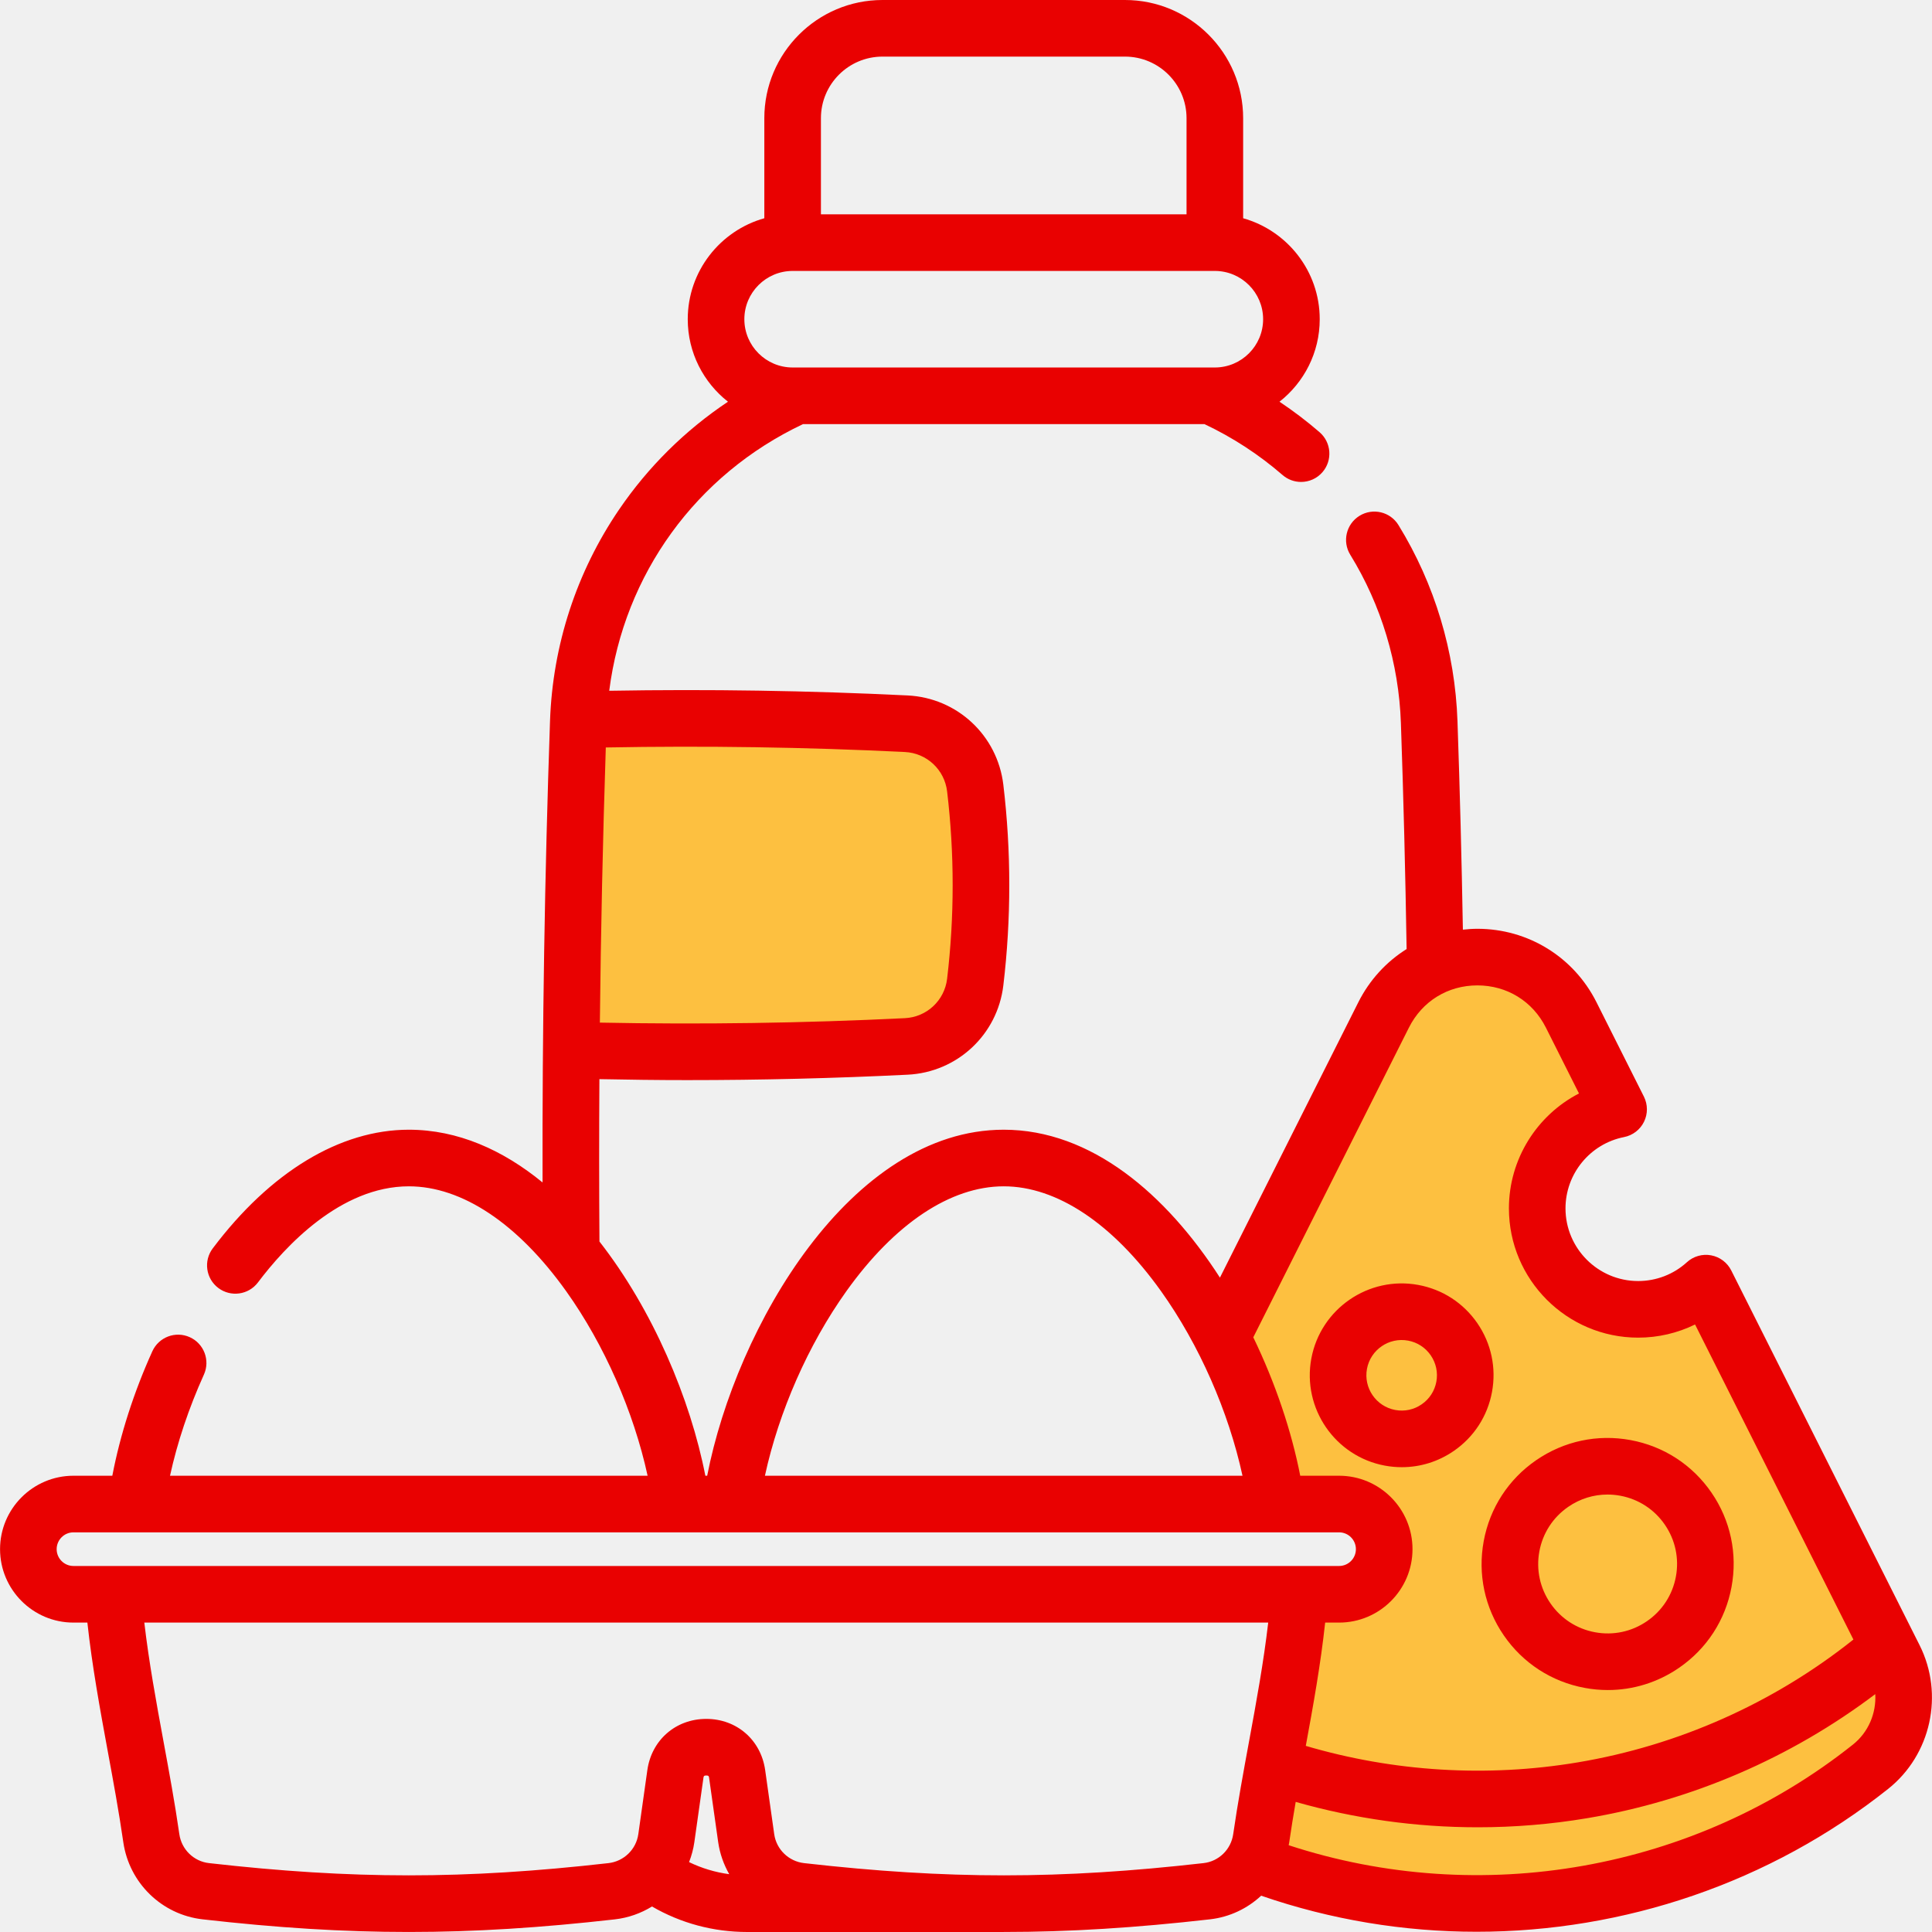
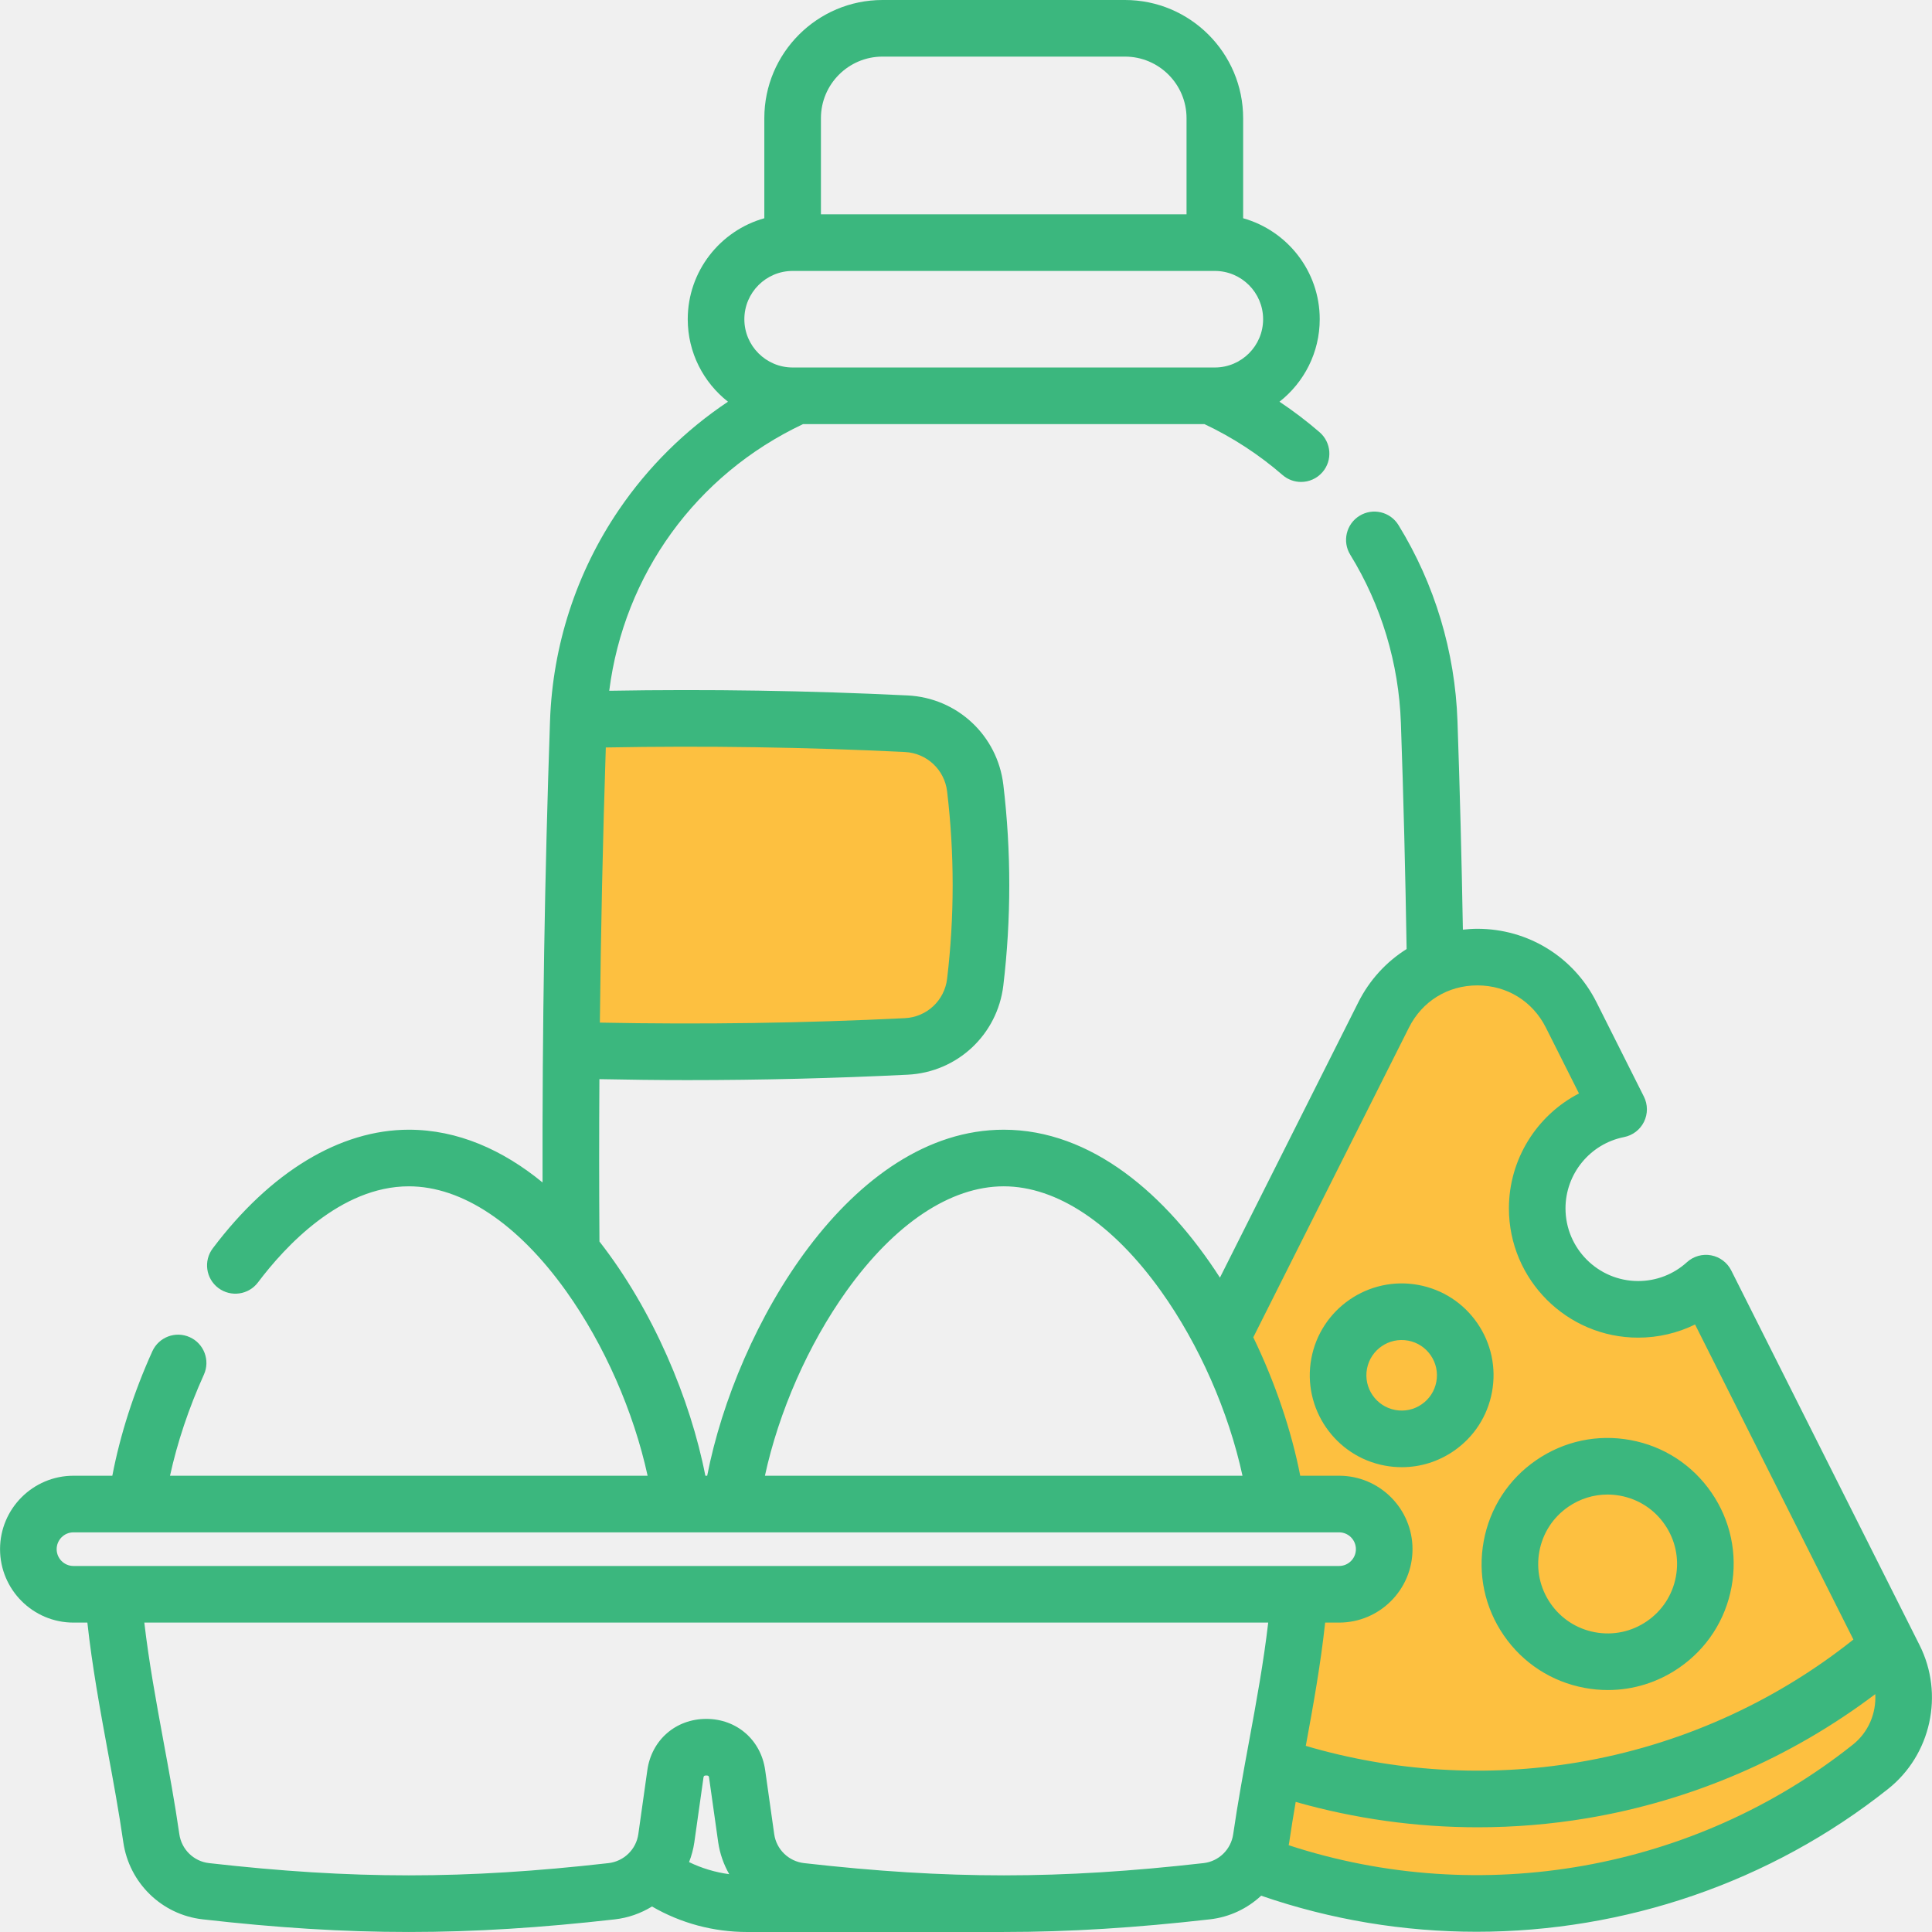
<svg xmlns="http://www.w3.org/2000/svg" width="80" height="80" viewBox="0 0 80 80" fill="none">
  <g clip-path="url(#clip0)">
    <path d="M52.5 50.5L50.5 55L52 58V59.5L52.5 61.5C53.167 61.833 54.6 62.5 55 62.5C55.4 62.5 56.5 62.833 57 63C57 63.5 56.9 64.6 56.5 65C56.1 65.4 55.333 65.5 55 65.5C54.667 66.167 54 67.6 54 68C54 68.5 53.5 70 53.5 70.5C53.5 70.9 52.5 72.667 52 73.5L52.5 78C54 78.167 57.1 78.5 57.5 78.5H65.5C68.167 77.667 73.5 75.9 73.5 75.5C73.5 75.1 75.5 74.333 76.5 74L78.5 70L76.5 65.5L71 54.5L70 54C69.333 54.167 67.9 54.4 67.5 54C67 53.5 65.5 53.5 65.5 53C65.5 52.5 64.5 52.5 64.5 52C64.5 51.5 64 51 64 50.5V48.5C64 48 64.5 47.5 64.5 47C64.5 46.6 65.5 46.167 66 46V44.5C65.667 43.833 65 42.4 65 42C65 41.5 63.5 40.5 63 40.5C62.5 40.5 61 40 60.5 40C60.1 40 58.667 40.667 58 41L56 44.5L52.5 50.5Z" fill="#FDC040" />
    <path d="M32.5 30L24 29.5L23.5 31.5V36L24 43C24.5 43.167 25.7 43.6 26.5 44C27.5 44.5 30.5 44 31 44C31.5 44 38 43.5 38.5 43C39 42.5 39.5 41.5 40 41C40.5 40.5 40.5 39 40.5 38.5V34.5C40.5 33.5 40 32 40 31.5C40 31.1 39 30.333 38.5 30H32.5Z" fill="#FDC040" />
-     <path d="M79.487 68.125L71.687 52.606C71.522 52.279 71.214 52.047 70.853 51.98C70.493 51.913 70.121 52.019 69.851 52.266C69.3 52.768 68.583 53.045 67.832 53.045C66.174 53.045 64.824 51.695 64.824 50.036C64.824 48.602 65.844 47.361 67.249 47.084C67.609 47.013 67.914 46.778 68.075 46.45C68.237 46.12 68.234 45.735 68.07 45.408L66.106 41.498C65.163 39.624 63.275 38.46 61.177 38.459C61.177 38.459 61.177 38.459 61.176 38.459C60.974 38.459 60.774 38.474 60.575 38.495C60.524 35.6 60.45 32.702 60.351 29.858C60.251 26.984 59.407 24.178 57.907 21.741C57.568 21.19 56.846 21.018 56.295 21.358C55.744 21.697 55.572 22.419 55.911 22.97C57.198 25.061 57.923 27.471 58.008 29.939C58.116 33.019 58.194 36.164 58.245 39.298C57.409 39.822 56.713 40.572 56.248 41.497L50.515 52.904C48.295 49.455 45.187 46.779 41.562 46.779C35.238 46.779 30.489 54.919 29.283 61.107H29.207C28.589 57.934 27.039 54.248 24.822 51.409C24.806 49.176 24.806 46.933 24.82 44.685C26.03 44.709 27.244 44.725 28.461 44.725C31.502 44.725 34.554 44.65 37.583 44.501C39.637 44.4 41.303 42.845 41.546 40.804C41.874 38.047 41.874 35.252 41.546 32.495C41.303 30.453 39.637 28.898 37.584 28.797C33.486 28.596 29.335 28.532 25.227 28.603C25.838 23.792 28.819 19.655 33.253 17.561H49.873C51.038 18.111 52.126 18.818 53.107 19.669C53.329 19.861 53.602 19.956 53.874 19.956C54.202 19.956 54.528 19.819 54.76 19.552C55.184 19.063 55.131 18.322 54.642 17.898C54.114 17.441 53.559 17.02 52.981 16.634C53.994 15.839 54.647 14.604 54.647 13.218C54.647 11.229 53.303 9.55 51.476 9.037V4.893C51.475 2.195 49.281 0 46.583 0H36.542C33.844 0 31.649 2.195 31.649 4.893V9.037C29.822 9.55 28.478 11.229 28.478 13.218C28.478 14.604 29.131 15.838 30.144 16.634C28.375 17.814 26.84 19.328 25.631 21.105C23.87 23.691 22.883 26.718 22.775 29.858C22.555 36.202 22.451 42.615 22.466 48.963C20.826 47.619 18.958 46.779 16.928 46.779C14.079 46.779 11.196 48.524 8.81 51.692C8.42 52.209 8.523 52.943 9.04 53.333C9.558 53.722 10.292 53.619 10.682 53.102C11.801 51.616 14.101 49.123 16.929 49.123C19.131 49.123 21.445 50.666 23.444 53.466C25.026 55.684 26.24 58.458 26.816 61.107H7.04C7.34 59.732 7.816 58.307 8.443 56.92C8.71 56.331 8.448 55.636 7.858 55.37C7.269 55.103 6.575 55.365 6.308 55.954C5.538 57.655 4.975 59.417 4.651 61.107H3.042C1.366 61.107 0.002 62.471 0.002 64.147C0.002 65.824 1.366 67.188 3.042 67.188H3.618C3.813 68.983 4.141 70.772 4.461 72.512C4.69 73.751 4.926 75.034 5.106 76.283C5.35 77.97 6.698 79.283 8.387 79.475C11.459 79.825 14.192 79.999 16.927 79.999C19.657 79.999 22.388 79.825 25.458 79.477C26.019 79.413 26.54 79.225 26.998 78.944C28.194 79.637 29.541 80 30.945 80H41.563L41.56 79.999C44.295 79.999 47.03 79.825 50.104 79.475C50.918 79.382 51.652 79.027 52.222 78.497C55.122 79.498 58.138 79.99 61.14 79.99C67.247 79.99 73.296 77.961 78.183 74.075C79.96 72.663 80.509 70.161 79.487 68.125ZM33.993 4.893C33.993 3.487 35.136 2.344 36.542 2.344H46.583C47.988 2.344 49.132 3.487 49.132 4.893V8.875H33.993V4.893ZM32.821 11.219H50.304C51.406 11.219 52.303 12.116 52.303 13.218C52.303 14.321 51.406 15.217 50.304 15.217H32.821C31.719 15.217 30.822 14.321 30.822 13.218C30.822 12.116 31.719 11.219 32.821 11.219ZM37.468 31.139C38.375 31.183 39.111 31.87 39.218 32.772C39.524 35.345 39.524 37.954 39.218 40.527C39.111 41.429 38.375 42.116 37.468 42.16C33.272 42.367 29.03 42.427 24.839 42.344C24.879 38.543 24.961 34.736 25.085 30.951C29.201 30.875 33.361 30.937 37.468 31.139ZM58.341 42.55C58.892 41.456 59.951 40.803 61.176 40.803H61.176C62.401 40.804 63.461 41.457 64.012 42.551L65.382 45.278C63.64 46.178 62.481 47.998 62.481 50.036C62.481 52.987 64.881 55.389 67.832 55.389C68.659 55.389 69.463 55.2 70.189 54.844L76.745 67.889C76.738 67.894 76.732 67.9 76.725 67.906C73.428 70.528 69.487 72.281 65.326 72.977C61.575 73.605 57.706 73.365 54.07 72.293C54.378 70.622 54.686 68.908 54.872 67.188H55.449C57.125 67.188 58.489 65.824 58.489 64.147C58.489 62.471 57.125 61.107 55.449 61.107H53.84C53.484 59.28 52.819 57.283 51.896 55.375L58.341 42.55ZM35.046 53.466C37.045 50.666 39.359 49.123 41.562 49.123C43.764 49.123 46.078 50.666 48.077 53.466C49.66 55.684 50.874 58.458 51.449 61.107H31.674C32.249 58.458 33.463 55.684 35.046 53.466ZM2.346 64.148C2.346 63.764 2.658 63.451 3.042 63.451H55.449C55.833 63.451 56.145 63.764 56.145 64.148C56.145 64.531 55.833 64.844 55.449 64.844H3.042C2.658 64.844 2.346 64.531 2.346 64.148ZM28.533 77.106C28.634 76.845 28.71 76.57 28.751 76.283C28.861 75.514 28.991 74.599 29.127 73.622C29.136 73.556 29.141 73.519 29.245 73.519C29.349 73.519 29.354 73.556 29.363 73.621C29.5 74.599 29.63 75.515 29.739 76.284C29.808 76.761 29.968 77.206 30.196 77.606C29.616 77.528 29.057 77.36 28.533 77.106ZM49.839 77.147C43.888 77.823 39.25 77.824 33.297 77.148C32.659 77.076 32.15 76.583 32.059 75.952C31.95 75.186 31.82 74.273 31.684 73.297C31.509 72.048 30.506 71.175 29.245 71.176C27.984 71.176 26.981 72.048 26.805 73.298C26.67 74.273 26.54 75.186 26.431 75.951C26.34 76.583 25.831 77.076 25.194 77.148C19.24 77.824 14.602 77.823 8.652 77.147C8.021 77.075 7.517 76.582 7.426 75.949C7.24 74.654 6.999 73.349 6.766 72.087C6.469 70.475 6.165 68.819 5.976 67.188H52.514C52.324 68.824 52.02 70.484 51.722 72.1C51.49 73.358 51.251 74.659 51.064 75.95C50.973 76.583 50.469 77.075 49.839 77.147ZM76.725 72.24C70.163 77.459 61.31 79.01 53.361 76.406C53.369 76.365 53.378 76.326 53.384 76.285C53.464 75.732 53.556 75.172 53.652 74.613C56.101 75.31 58.642 75.664 61.188 75.664C62.701 75.664 64.216 75.54 65.713 75.289C70.043 74.565 74.154 72.792 77.651 70.15C77.696 70.939 77.368 71.729 76.725 72.24Z" fill="#e90101" />
-     <path d="M62.269 67.718C63.058 68.866 64.248 69.638 65.618 69.892C65.939 69.952 66.26 69.981 66.579 69.981C67.625 69.981 68.645 69.666 69.525 69.061C70.674 68.272 71.446 67.082 71.699 65.712C71.953 64.341 71.658 62.954 70.868 61.805C70.079 60.657 68.889 59.884 67.519 59.631C66.148 59.377 64.761 59.672 63.612 60.462C62.464 61.251 61.691 62.441 61.438 63.811C61.184 65.182 61.479 66.569 62.269 67.718ZM63.742 64.238C63.882 63.483 64.307 62.828 64.94 62.393C65.425 62.059 65.987 61.886 66.562 61.886C66.738 61.886 66.915 61.902 67.092 61.935C67.847 62.075 68.502 62.5 68.937 63.133C69.372 63.766 69.535 64.53 69.395 65.285C69.255 66.04 68.83 66.695 68.197 67.13C67.564 67.565 66.8 67.728 66.045 67.588C65.29 67.448 64.635 67.023 64.2 66.39C63.765 65.757 63.602 64.993 63.742 64.238Z" fill="#e90101" />
-     <path d="M57.347 60.689C57.581 60.732 57.815 60.753 58.048 60.753C58.81 60.753 59.553 60.524 60.195 60.083C61.032 59.507 61.595 58.64 61.78 57.641C61.965 56.641 61.75 55.63 61.175 54.792C60.599 53.955 59.731 53.392 58.732 53.207C56.67 52.825 54.681 54.193 54.299 56.255C53.917 58.318 55.284 60.307 57.347 60.689ZM56.603 56.682C56.75 55.89 57.514 55.365 58.306 55.512C58.689 55.583 59.022 55.799 59.243 56.12C59.464 56.442 59.547 56.83 59.476 57.214C59.405 57.597 59.189 57.931 58.867 58.151C58.546 58.373 58.158 58.455 57.774 58.384C56.982 58.237 56.457 57.474 56.603 56.682Z" fill="#e90101" />
+     <path d="M79.487 68.125L71.687 52.606C71.522 52.279 71.214 52.047 70.853 51.98C70.493 51.913 70.121 52.019 69.851 52.266C69.3 52.768 68.583 53.045 67.832 53.045C66.174 53.045 64.824 51.695 64.824 50.036C64.824 48.602 65.844 47.361 67.249 47.084C67.609 47.013 67.914 46.778 68.075 46.45C68.237 46.12 68.234 45.735 68.07 45.408L66.106 41.498C65.163 39.624 63.275 38.46 61.177 38.459C61.177 38.459 61.177 38.459 61.176 38.459C60.974 38.459 60.774 38.474 60.575 38.495C60.524 35.6 60.45 32.702 60.351 29.858C60.251 26.984 59.407 24.178 57.907 21.741C57.568 21.19 56.846 21.018 56.295 21.358C55.744 21.697 55.572 22.419 55.911 22.97C57.198 25.061 57.923 27.471 58.008 29.939C58.116 33.019 58.194 36.164 58.245 39.298C57.409 39.822 56.713 40.572 56.248 41.497L50.515 52.904C48.295 49.455 45.187 46.779 41.562 46.779C35.238 46.779 30.489 54.919 29.283 61.107H29.207C28.589 57.934 27.039 54.248 24.822 51.409C24.806 49.176 24.806 46.933 24.82 44.685C26.03 44.709 27.244 44.725 28.461 44.725C31.502 44.725 34.554 44.65 37.583 44.501C39.637 44.4 41.303 42.845 41.546 40.804C41.874 38.047 41.874 35.252 41.546 32.495C41.303 30.453 39.637 28.898 37.584 28.797C33.486 28.596 29.335 28.532 25.227 28.603C25.838 23.792 28.819 19.655 33.253 17.561H49.873C51.038 18.111 52.126 18.818 53.107 19.669C53.329 19.861 53.602 19.956 53.874 19.956C54.202 19.956 54.528 19.819 54.76 19.552C55.184 19.063 55.131 18.322 54.642 17.898C54.114 17.441 53.559 17.02 52.981 16.634C53.994 15.839 54.647 14.604 54.647 13.218C54.647 11.229 53.303 9.55 51.476 9.037V4.893C51.475 2.195 49.281 0 46.583 0H36.542C33.844 0 31.649 2.195 31.649 4.893V9.037C29.822 9.55 28.478 11.229 28.478 13.218C28.478 14.604 29.131 15.838 30.144 16.634C28.375 17.814 26.84 19.328 25.631 21.105C23.87 23.691 22.883 26.718 22.775 29.858C22.555 36.202 22.451 42.615 22.466 48.963C20.826 47.619 18.958 46.779 16.928 46.779C14.079 46.779 11.196 48.524 8.81 51.692C8.42 52.209 8.523 52.943 9.04 53.333C9.558 53.722 10.292 53.619 10.682 53.102C11.801 51.616 14.101 49.123 16.929 49.123C19.131 49.123 21.445 50.666 23.444 53.466C25.026 55.684 26.24 58.458 26.816 61.107H7.04C7.34 59.732 7.816 58.307 8.443 56.92C8.71 56.331 8.448 55.636 7.858 55.37C7.269 55.103 6.575 55.365 6.308 55.954C5.538 57.655 4.975 59.417 4.651 61.107H3.042C1.366 61.107 0.002 62.471 0.002 64.147C0.002 65.824 1.366 67.188 3.042 67.188H3.618C3.813 68.983 4.141 70.772 4.461 72.512C4.69 73.751 4.926 75.034 5.106 76.283C5.35 77.97 6.698 79.283 8.387 79.475C11.459 79.825 14.192 79.999 16.927 79.999C19.657 79.999 22.388 79.825 25.458 79.477C26.019 79.413 26.54 79.225 26.998 78.944C28.194 79.637 29.541 80 30.945 80H41.563L41.56 79.999C44.295 79.999 47.03 79.825 50.104 79.475C50.918 79.382 51.652 79.027 52.222 78.497C55.122 79.498 58.138 79.99 61.14 79.99C67.247 79.99 73.296 77.961 78.183 74.075C79.96 72.663 80.509 70.161 79.487 68.125ZM33.993 4.893C33.993 3.487 35.136 2.344 36.542 2.344H46.583C47.988 2.344 49.132 3.487 49.132 4.893V8.875H33.993V4.893ZM32.821 11.219H50.304C51.406 11.219 52.303 12.116 52.303 13.218C52.303 14.321 51.406 15.217 50.304 15.217H32.821C31.719 15.217 30.822 14.321 30.822 13.218C30.822 12.116 31.719 11.219 32.821 11.219ZM37.468 31.139C38.375 31.183 39.111 31.87 39.218 32.772C39.524 35.345 39.524 37.954 39.218 40.527C39.111 41.429 38.375 42.116 37.468 42.16C33.272 42.367 29.03 42.427 24.839 42.344C24.879 38.543 24.961 34.736 25.085 30.951C29.201 30.875 33.361 30.937 37.468 31.139ZM58.341 42.55C58.892 41.456 59.951 40.803 61.176 40.803H61.176C62.401 40.804 63.461 41.457 64.012 42.551L65.382 45.278C63.64 46.178 62.481 47.998 62.481 50.036C62.481 52.987 64.881 55.389 67.832 55.389C68.659 55.389 69.463 55.2 70.189 54.844L76.745 67.889C76.738 67.894 76.732 67.9 76.725 67.906C73.428 70.528 69.487 72.281 65.326 72.977C61.575 73.605 57.706 73.365 54.07 72.293C54.378 70.622 54.686 68.908 54.872 67.188H55.449C57.125 67.188 58.489 65.824 58.489 64.147C58.489 62.471 57.125 61.107 55.449 61.107H53.84C53.484 59.28 52.819 57.283 51.896 55.375L58.341 42.55ZM35.046 53.466C37.045 50.666 39.359 49.123 41.562 49.123C43.764 49.123 46.078 50.666 48.077 53.466C49.66 55.684 50.874 58.458 51.449 61.107H31.674C32.249 58.458 33.463 55.684 35.046 53.466ZM2.346 64.148C2.346 63.764 2.658 63.451 3.042 63.451H55.449C55.833 63.451 56.145 63.764 56.145 64.148C56.145 64.531 55.833 64.844 55.449 64.844H3.042C2.658 64.844 2.346 64.531 2.346 64.148ZM28.533 77.106C28.634 76.845 28.71 76.57 28.751 76.283C28.861 75.514 28.991 74.599 29.127 73.622C29.136 73.556 29.141 73.519 29.245 73.519C29.349 73.519 29.354 73.556 29.363 73.621C29.5 74.599 29.63 75.515 29.739 76.284C29.808 76.761 29.968 77.206 30.196 77.606C29.616 77.528 29.057 77.36 28.533 77.106ZM49.839 77.147C43.888 77.823 39.25 77.824 33.297 77.148C32.659 77.076 32.15 76.583 32.059 75.952C31.95 75.186 31.82 74.273 31.684 73.297C31.509 72.048 30.506 71.175 29.245 71.176C27.984 71.176 26.981 72.048 26.805 73.298C26.67 74.273 26.54 75.186 26.431 75.951C26.34 76.583 25.831 77.076 25.194 77.148C19.24 77.824 14.602 77.823 8.652 77.147C8.021 77.075 7.517 76.582 7.426 75.949C7.24 74.654 6.999 73.349 6.766 72.087C6.469 70.475 6.165 68.819 5.976 67.188H52.514C52.324 68.824 52.02 70.484 51.722 72.1C51.49 73.358 51.251 74.659 51.064 75.95C50.973 76.583 50.469 77.075 49.839 77.147ZM76.725 72.24C70.163 77.459 61.31 79.01 53.361 76.406C53.369 76.365 53.378 76.326 53.384 76.285C53.464 75.732 53.556 75.172 53.652 74.613C56.101 75.31 58.642 75.664 61.188 75.664C62.701 75.664 64.216 75.54 65.713 75.289C70.043 74.565 74.154 72.792 77.651 70.15C77.696 70.939 77.368 71.729 76.725 72.24Z" fill="#3BB77E" />
+     <path d="M62.269 67.718C63.058 68.866 64.248 69.638 65.618 69.892C65.939 69.952 66.26 69.981 66.579 69.981C67.625 69.981 68.645 69.666 69.525 69.061C70.674 68.272 71.446 67.082 71.699 65.712C71.953 64.341 71.658 62.954 70.868 61.805C70.079 60.657 68.889 59.884 67.519 59.631C66.148 59.377 64.761 59.672 63.612 60.462C62.464 61.251 61.691 62.441 61.438 63.811C61.184 65.182 61.479 66.569 62.269 67.718ZM63.742 64.238C63.882 63.483 64.307 62.828 64.94 62.393C65.425 62.059 65.987 61.886 66.562 61.886C66.738 61.886 66.915 61.902 67.092 61.935C67.847 62.075 68.502 62.5 68.937 63.133C69.372 63.766 69.535 64.53 69.395 65.285C69.255 66.04 68.83 66.695 68.197 67.13C67.564 67.565 66.8 67.728 66.045 67.588C65.29 67.448 64.635 67.023 64.2 66.39C63.765 65.757 63.602 64.993 63.742 64.238Z" fill="#3BB77E" />
+     <path d="M57.347 60.689C57.581 60.732 57.815 60.753 58.048 60.753C58.81 60.753 59.553 60.524 60.195 60.083C61.032 59.507 61.595 58.64 61.78 57.641C61.965 56.641 61.75 55.63 61.175 54.792C60.599 53.955 59.731 53.392 58.732 53.207C56.67 52.825 54.681 54.193 54.299 56.255C53.917 58.318 55.284 60.307 57.347 60.689ZM56.603 56.682C56.75 55.89 57.514 55.365 58.306 55.512C58.689 55.583 59.022 55.799 59.243 56.12C59.464 56.442 59.547 56.83 59.476 57.214C59.405 57.597 59.189 57.931 58.867 58.151C58.546 58.373 58.158 58.455 57.774 58.384C56.982 58.237 56.457 57.474 56.603 56.682Z" fill="#3BB77E" />
  </g>
  <defs>
    <clipPath id="clip0">
      <rect width="80" height="80" fill="white" />
    </clipPath>
  </defs>
</svg>
